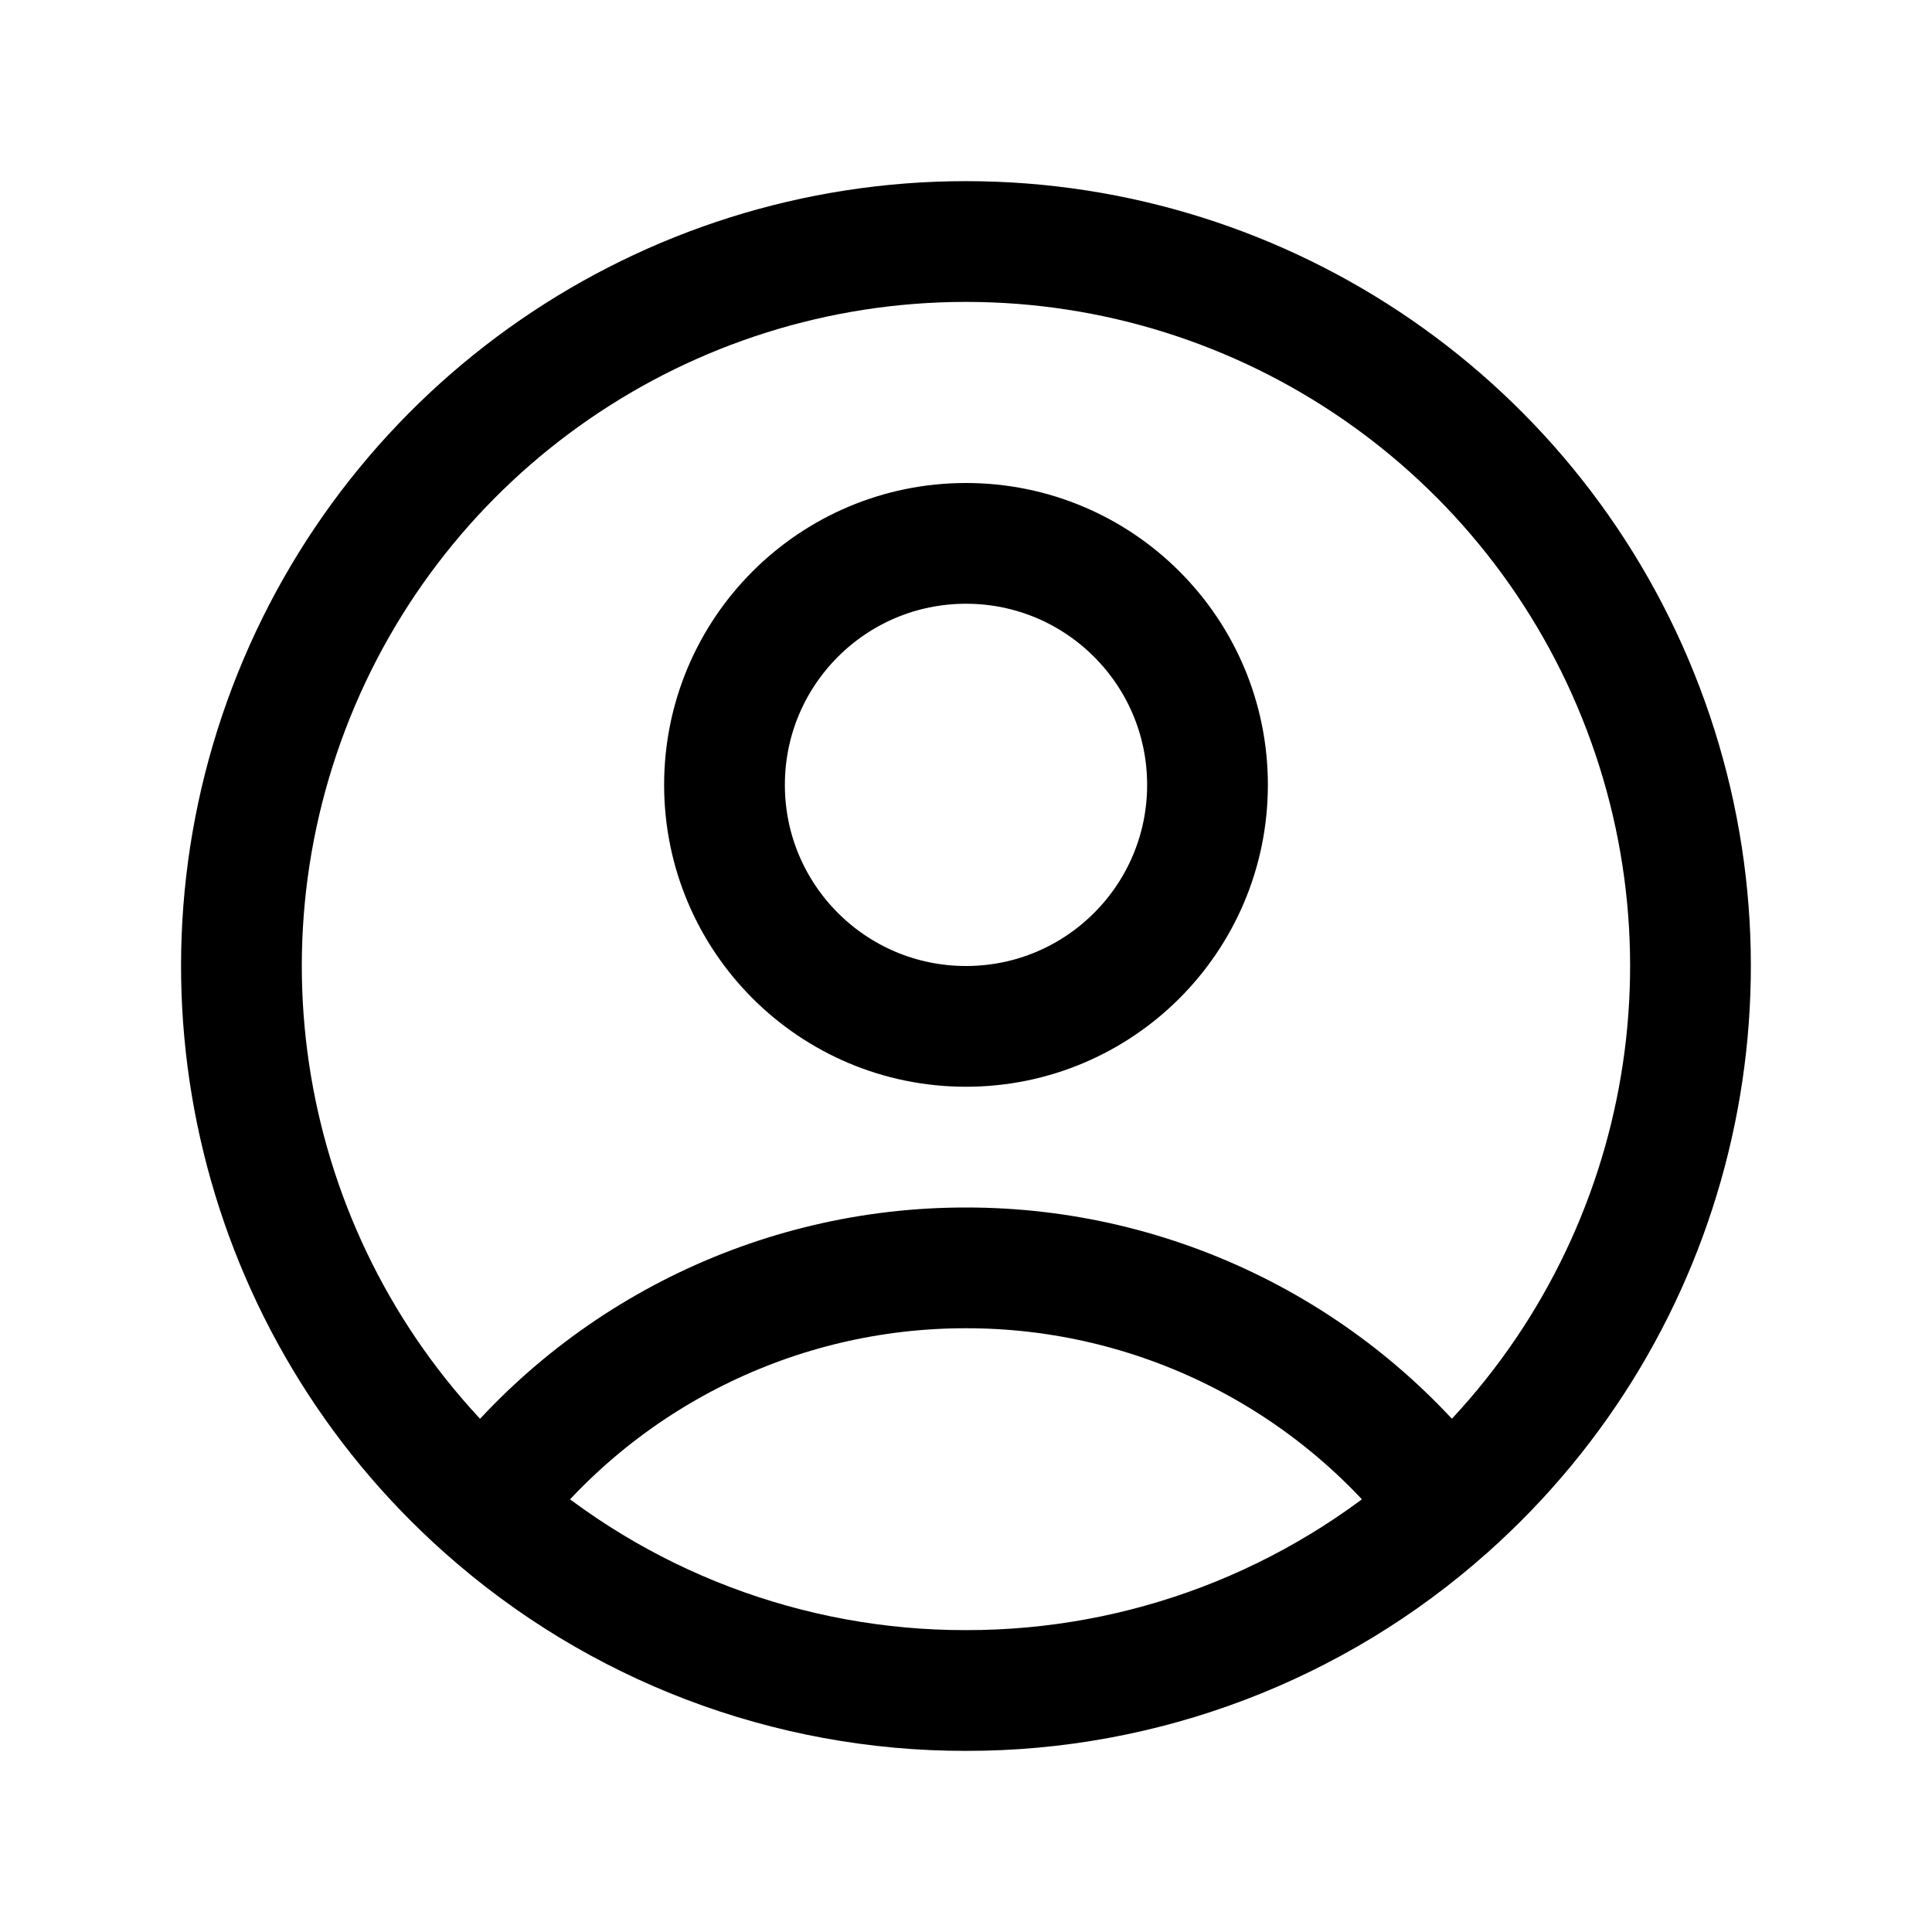
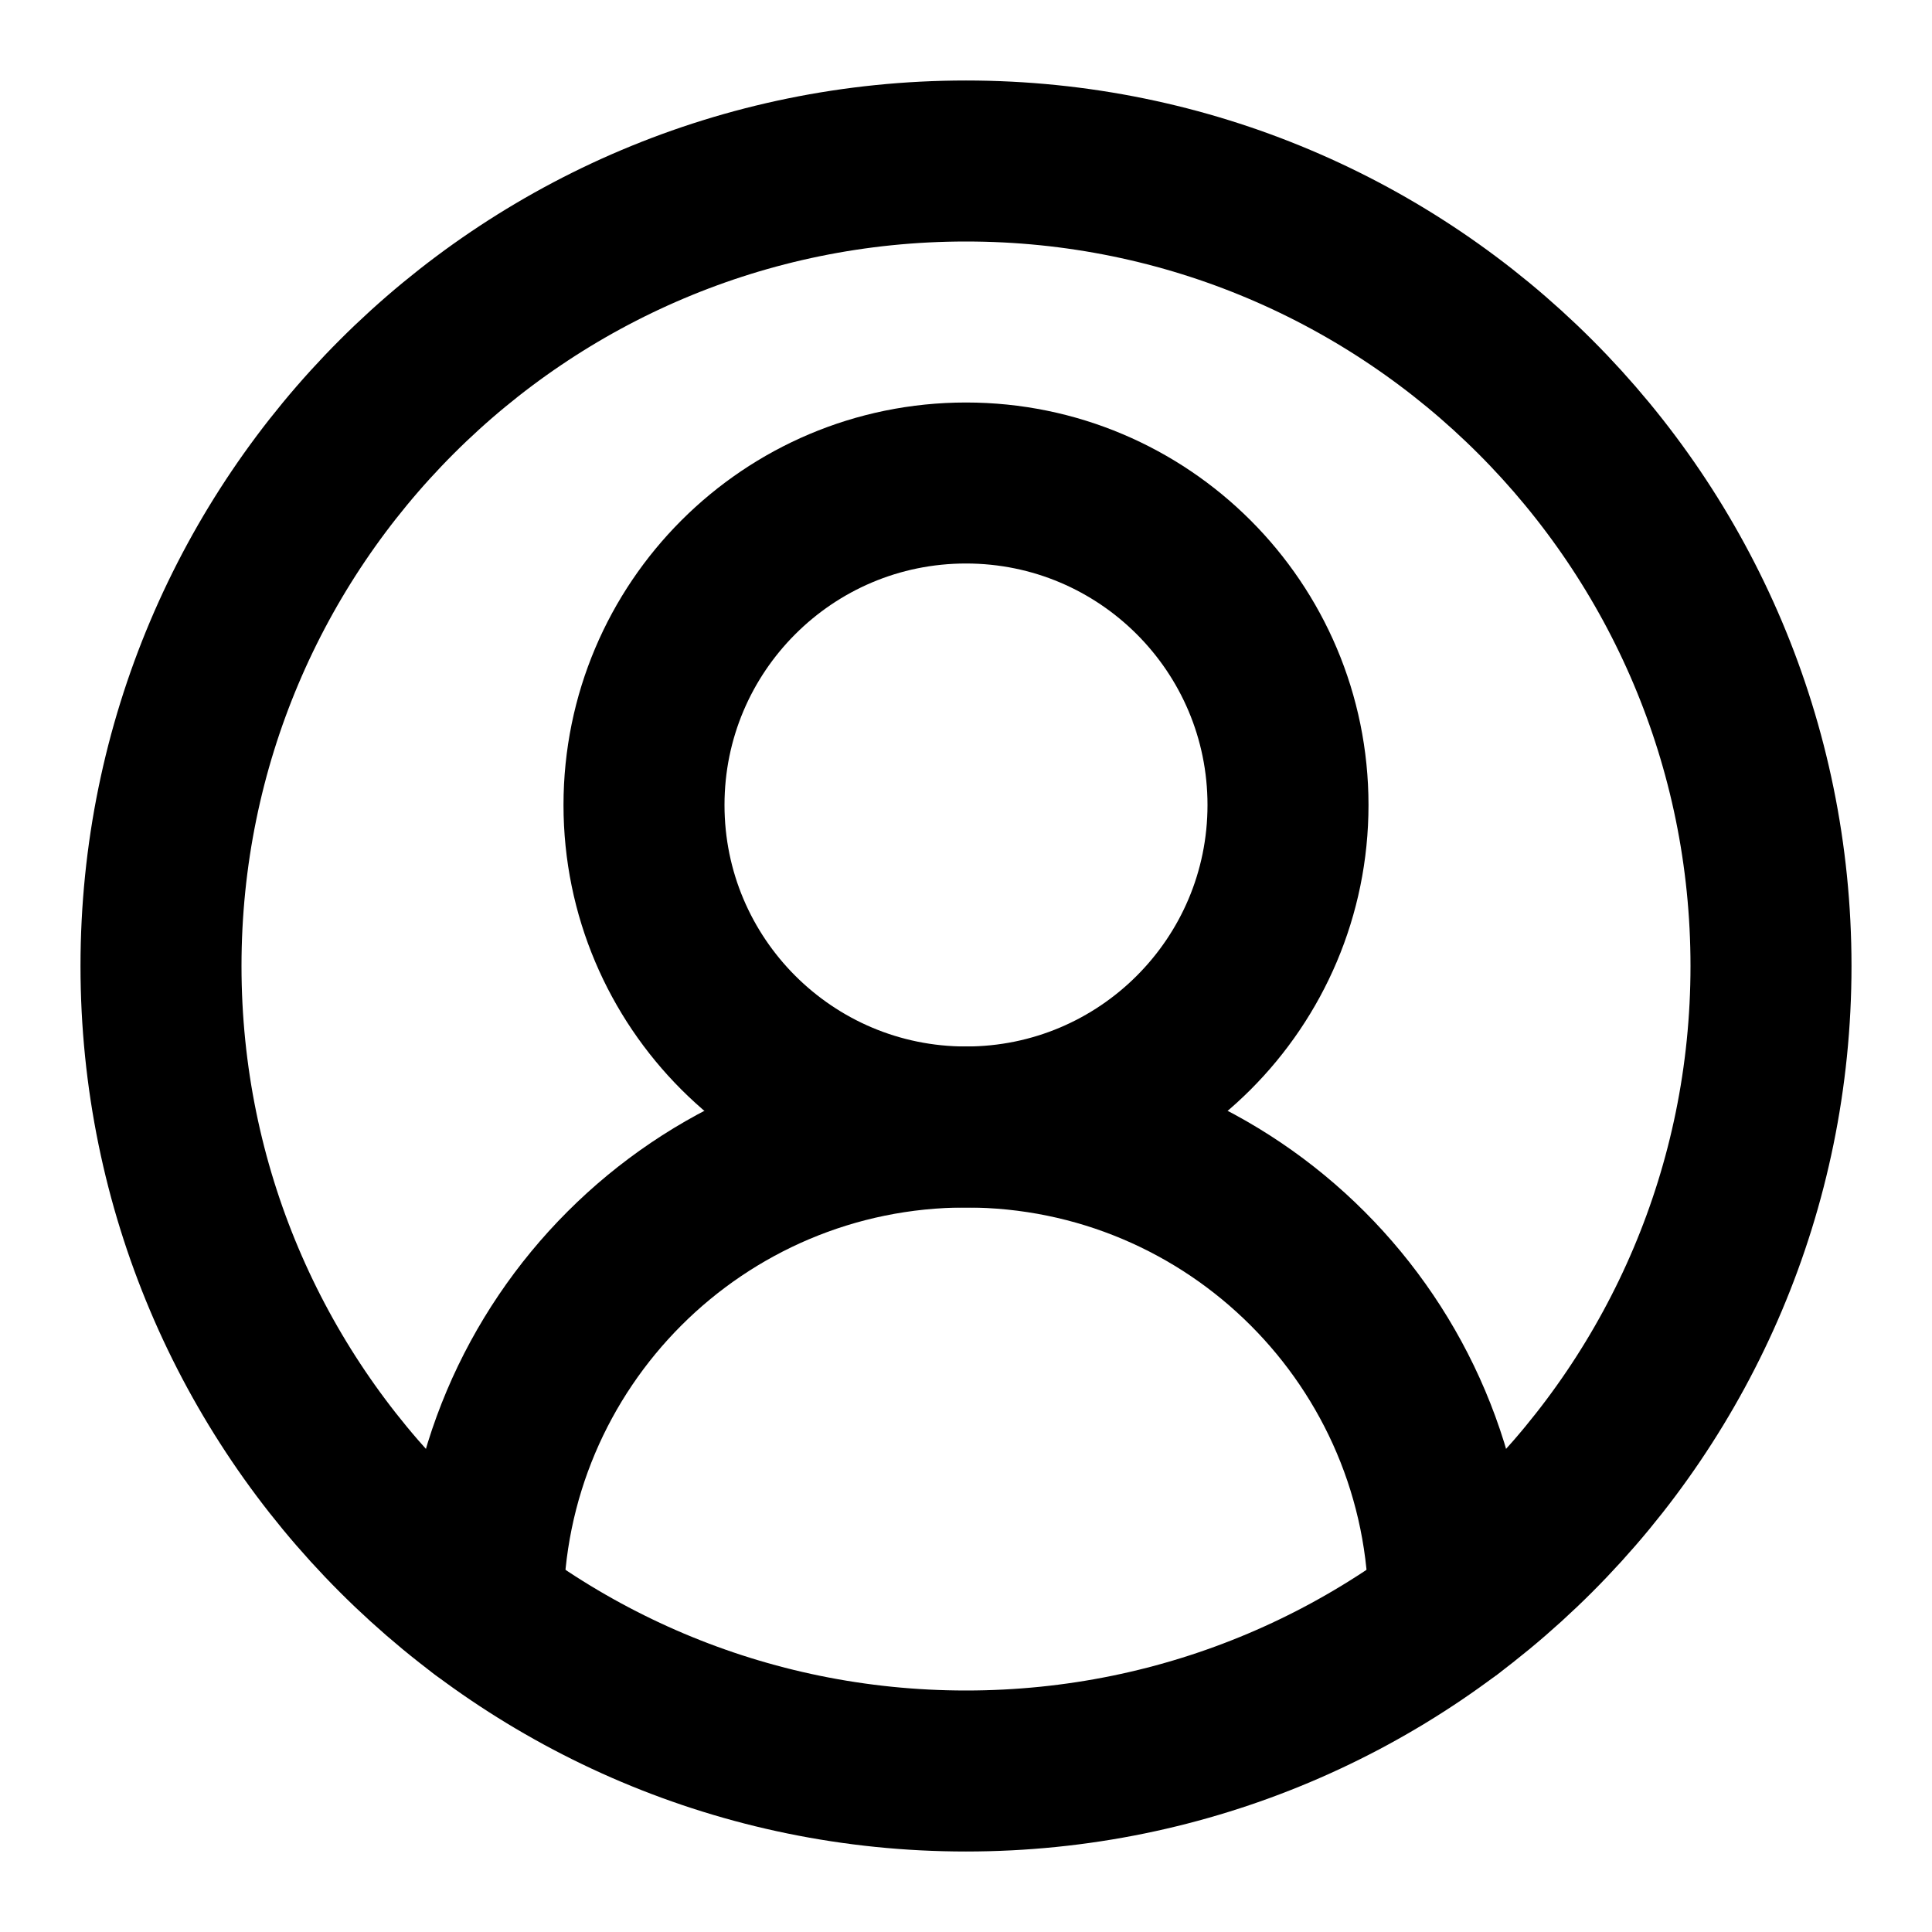
- <svg xmlns="http://www.w3.org/2000/svg" fill="none" viewBox="0 0 24 24" stroke-width="1.5" stroke="currentColor" class="size-6">
-   <path stroke-linecap="round" stroke-linejoin="round" d="M17.982 18.725A7.488 7.488 0 0 0 12 15.75a7.488 7.488 0 0 0-5.982 2.975m11.963 0a9 9 0 1 0-11.963 0m11.963 0A8.966 8.966 0 0 1 12 21a8.966 8.966 0 0 1-5.982-2.275M15 9.75a3 3 0 1 1-6 0 3 3 0 0 1 6 0Z" />
+ <svg xmlns="http://www.w3.org/2000/svg" width="24" height="24" viewBox="0 0 24 24" fill="none" stroke="currentColor" stroke-width="2" stroke-linecap="round" stroke-linejoin="round" class="lucide lucide-circle-user-round">
+   <path d="M18 20a6 6 0 0 0-12 0" />
+   <circle cx="12" cy="10" r="4" />
+   <circle cx="12" cy="12" r="10" />
</svg>
